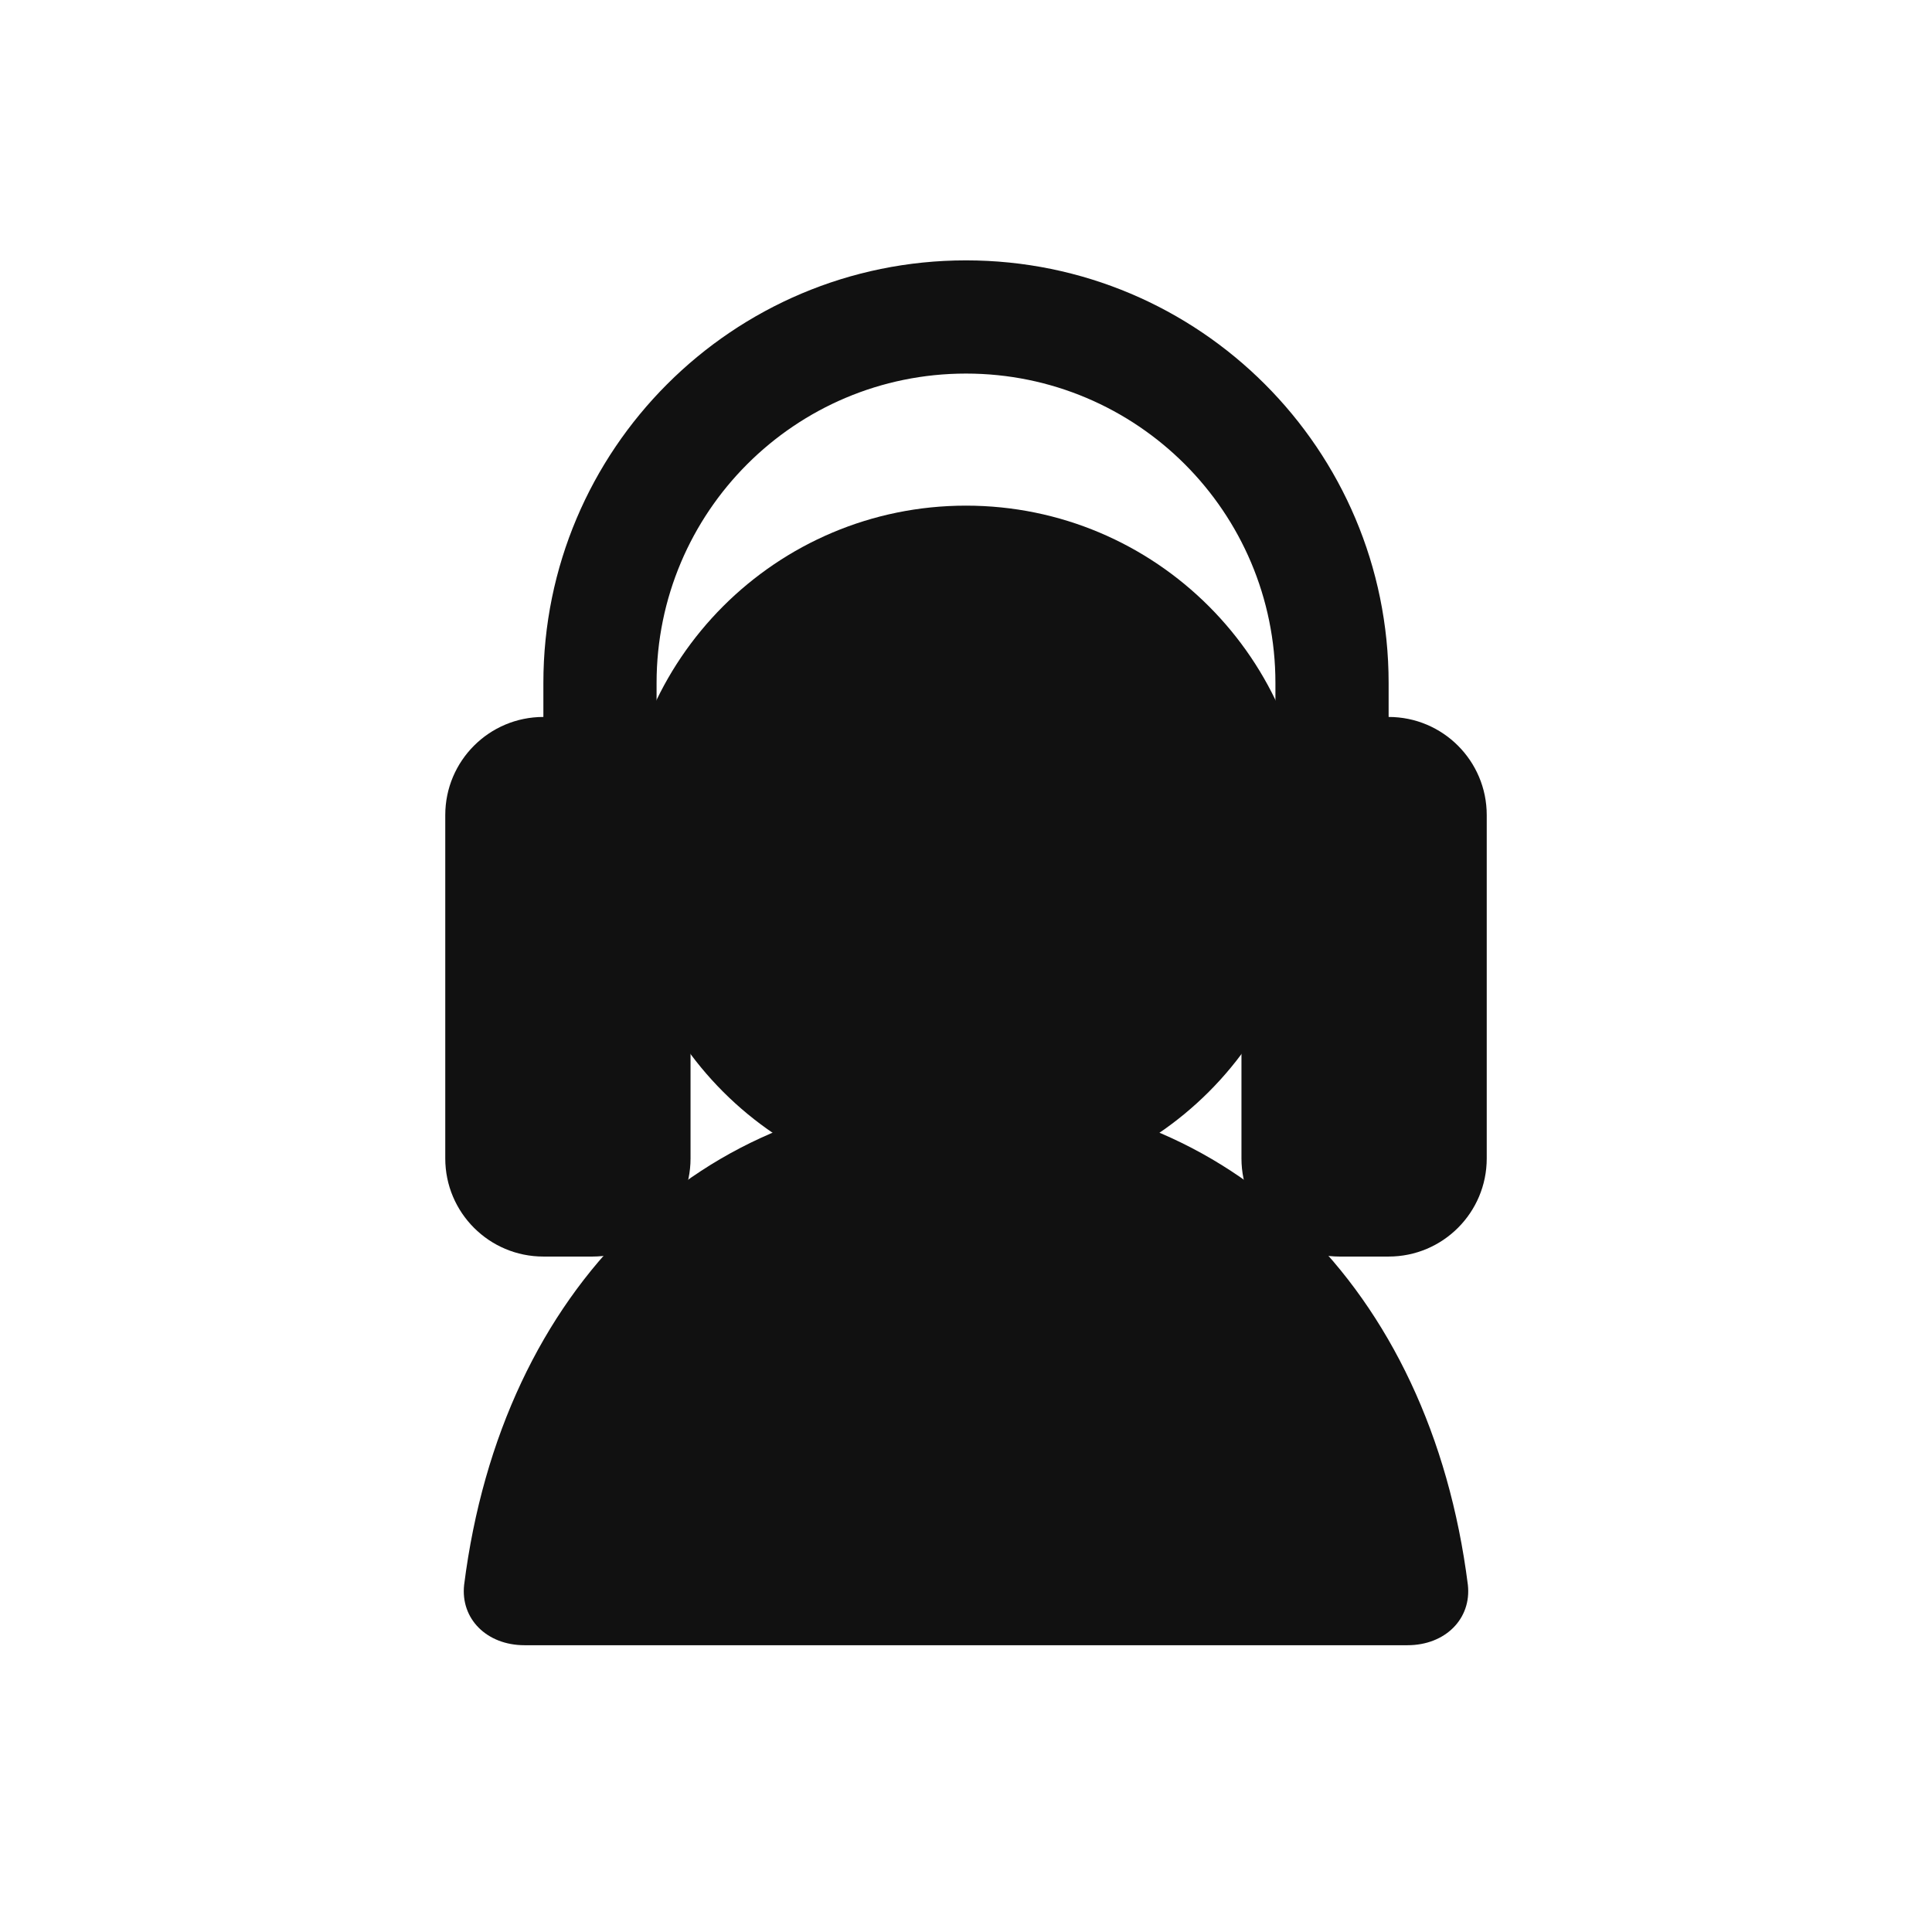
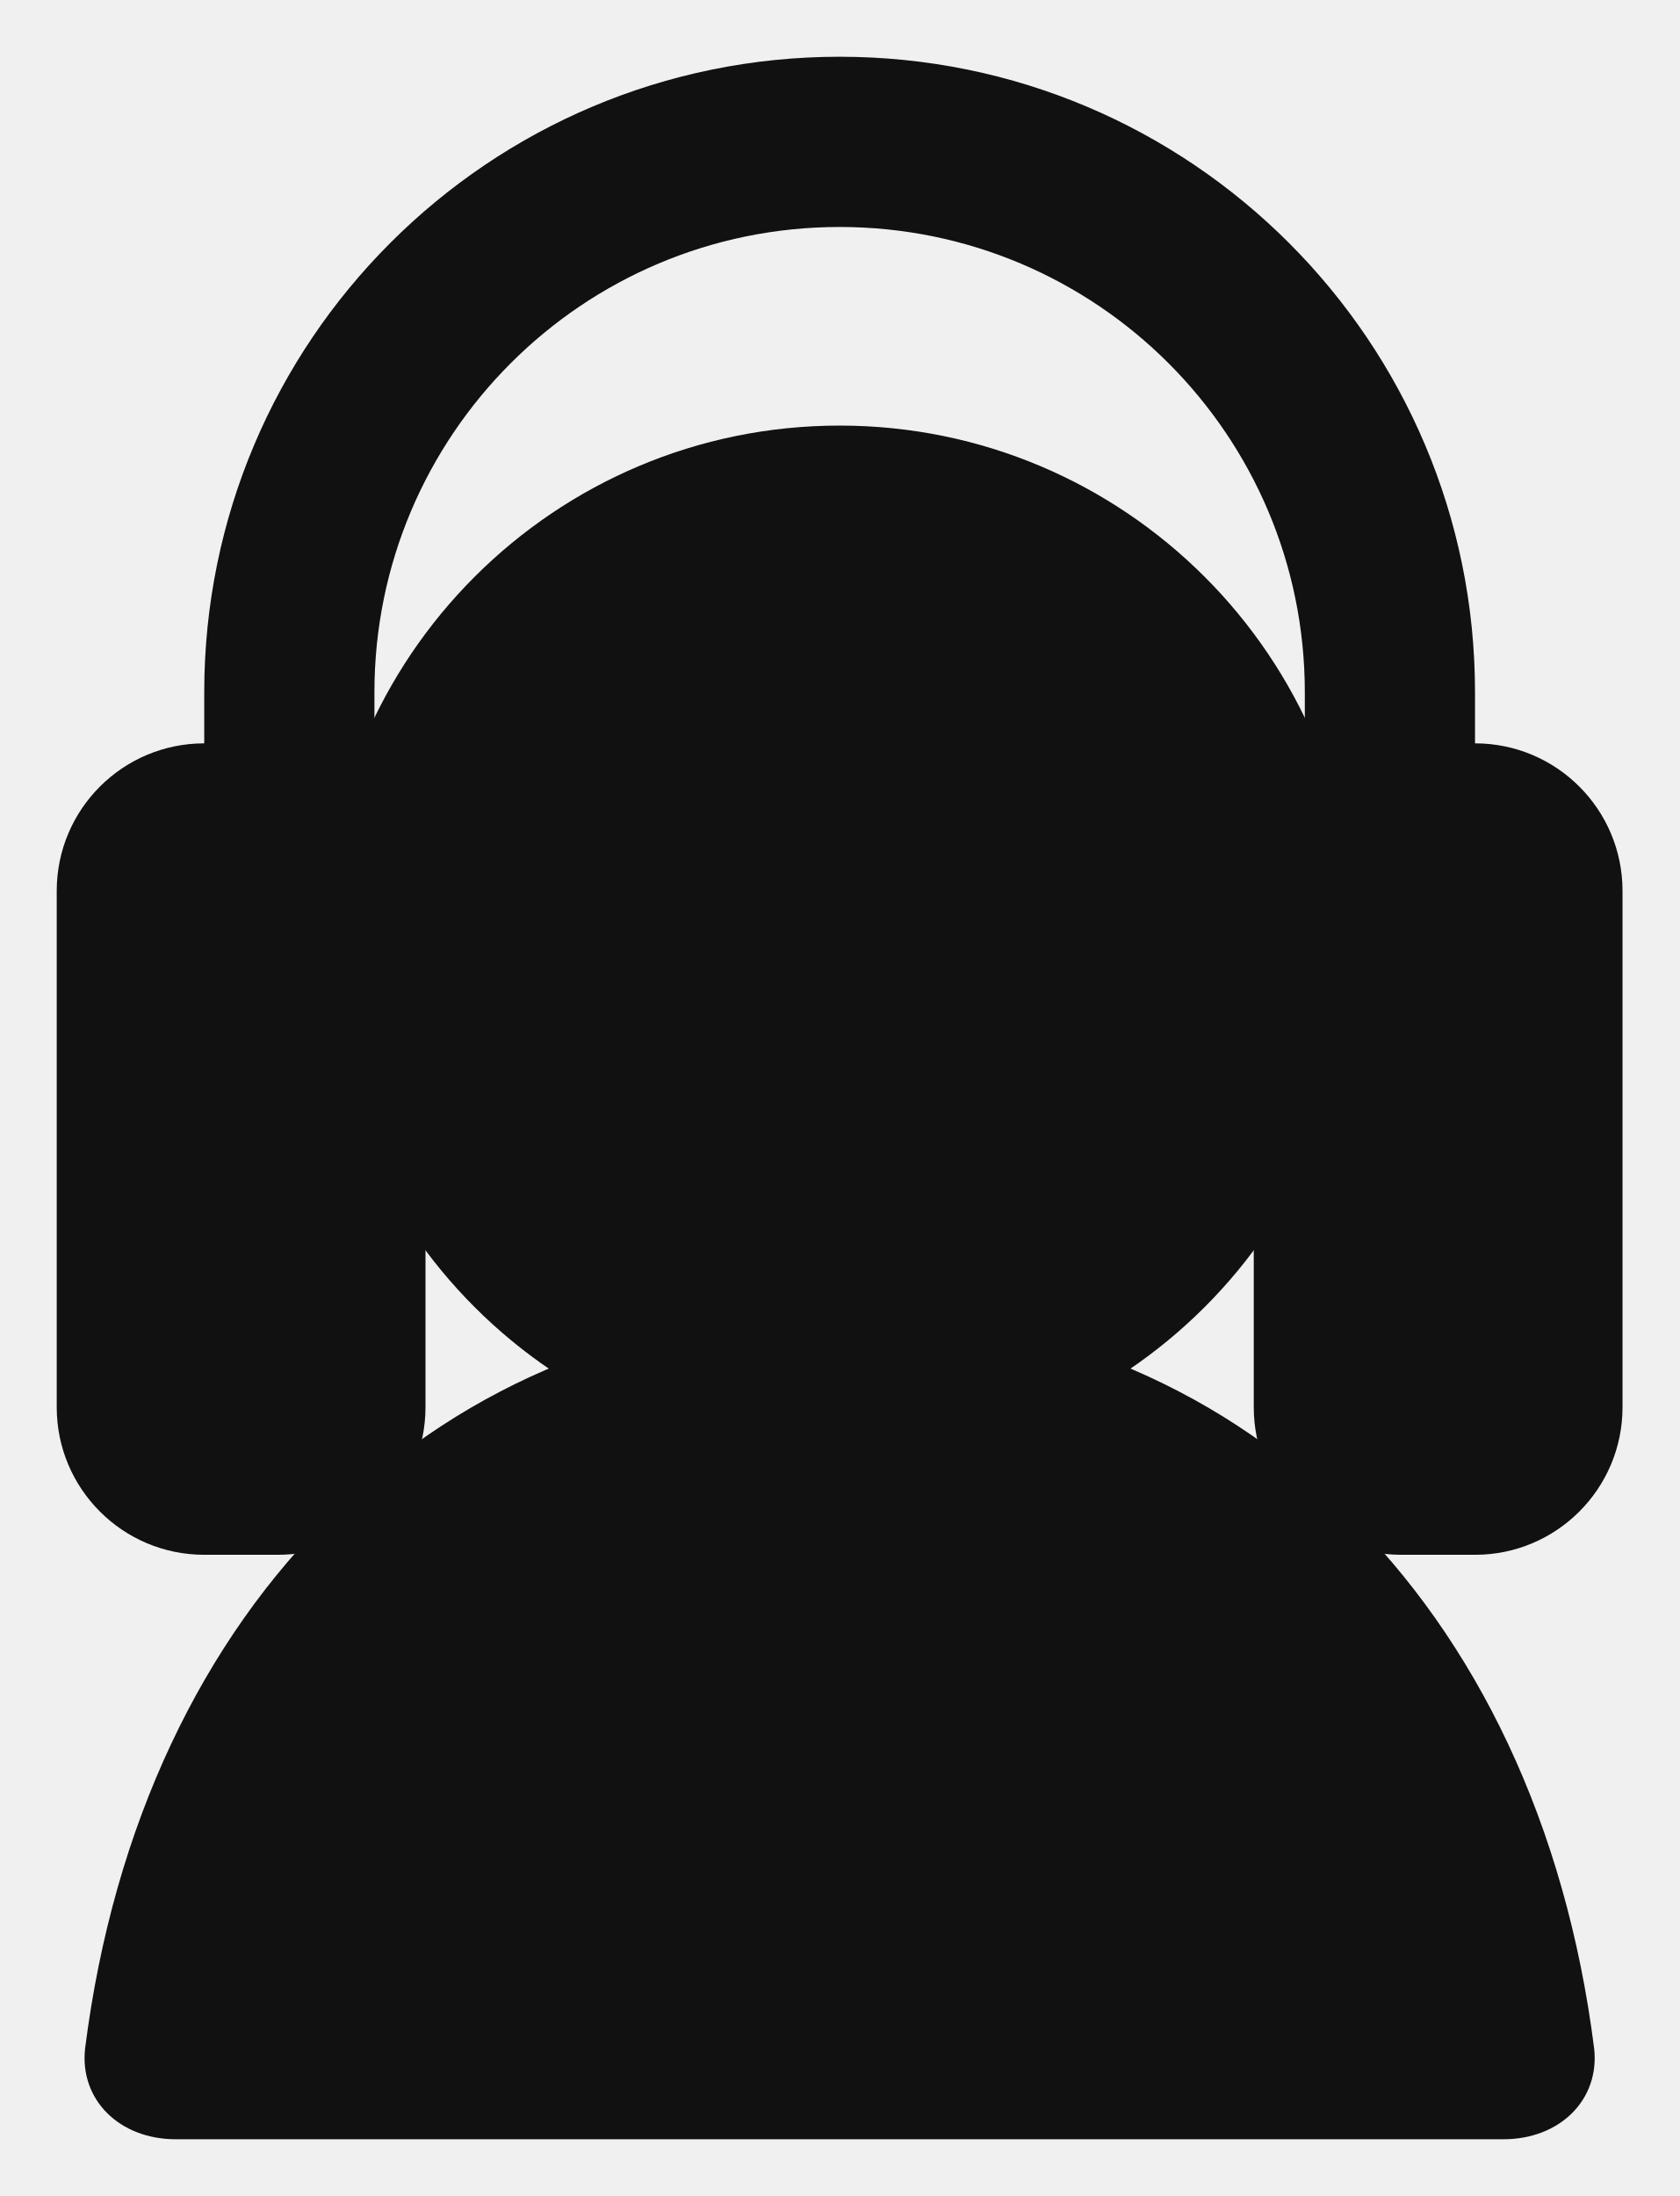
- <svg xmlns="http://www.w3.org/2000/svg" viewBox="0 0 512 512">
-   <rect width="512" height="512" fill="#fff" />
+ <svg xmlns="http://www.w3.org/2000/svg" viewBox="108 59 296 387">
  <path d="M144 205v-24a112 112 0 0 1 224 0v24h-30v-24a82 82 0 0 0-164 0v24z" fill="#111" />
  <rect x="118" y="190" width="65" height="143" rx="26" fill="#111" />
  <rect x="329" y="190" width="65" height="143" rx="26" fill="#111" />
  <circle cx="256" cy="225" r="91" fill="#111" />
  <path d="M123 420c10-79 63-130 133-130s123 51 133 130c1 9-6 16-16 16H139c-10 0-17-7-16-16z" fill="#111" />
</svg>
